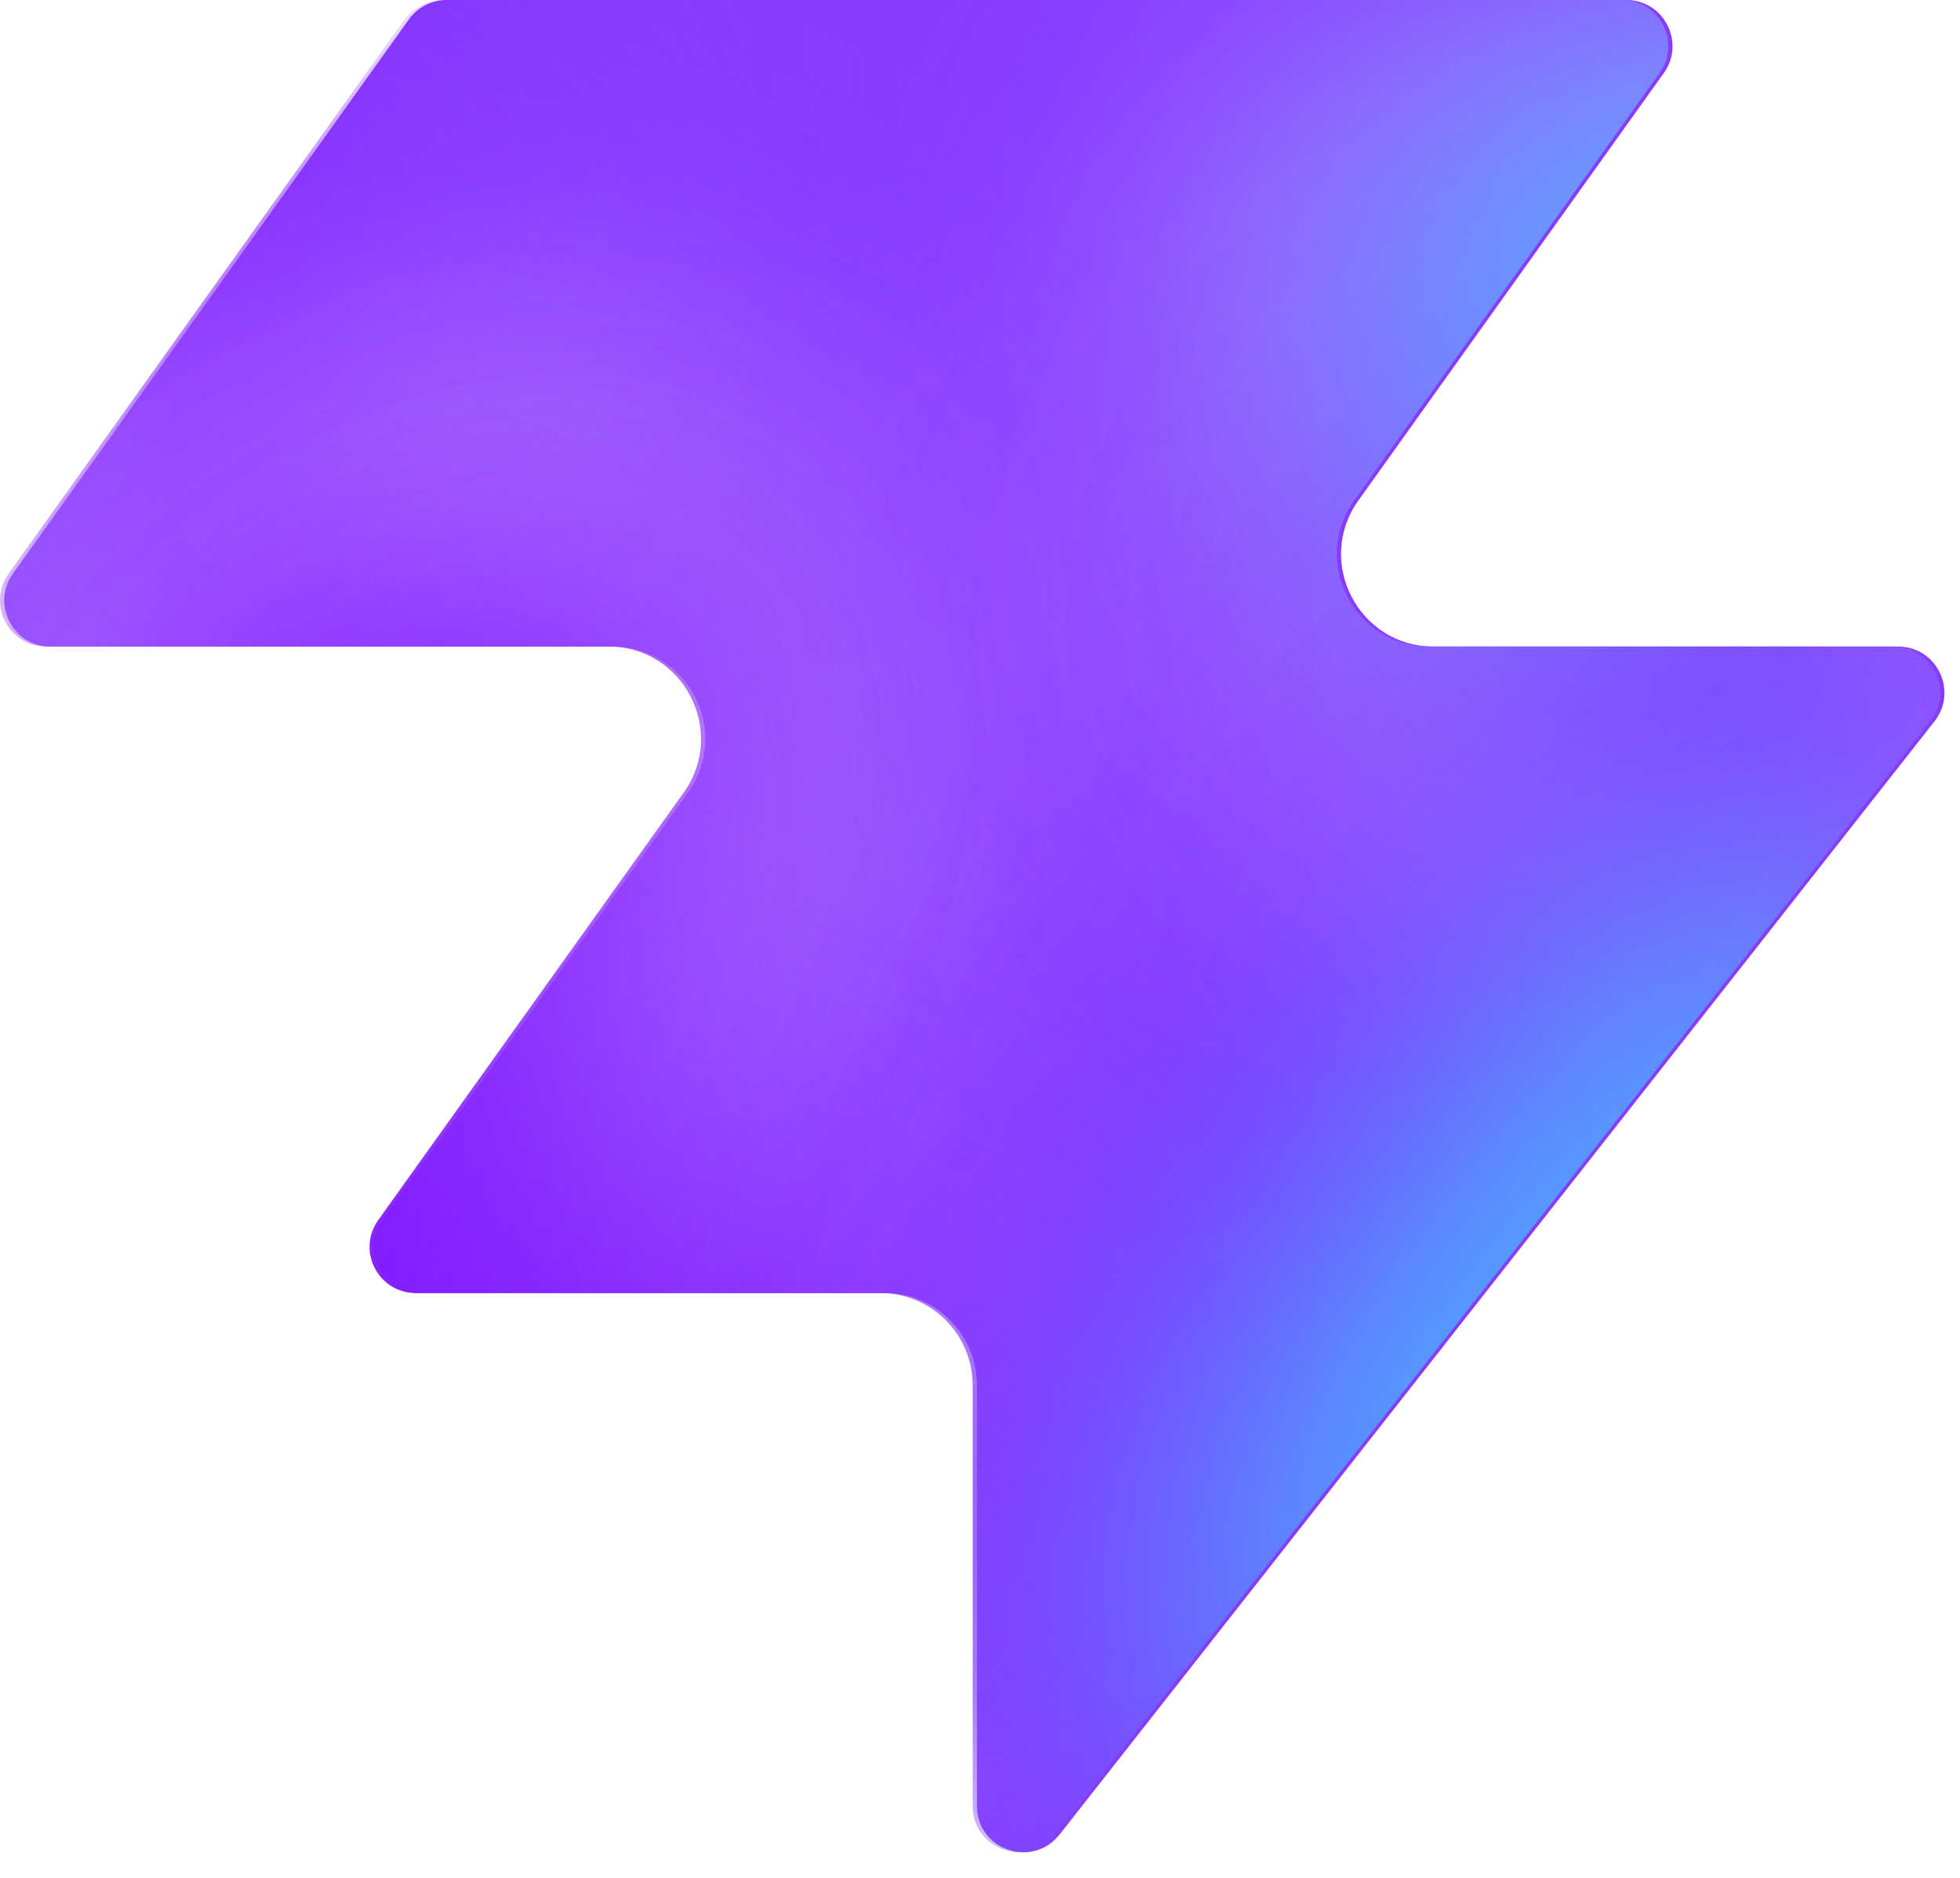
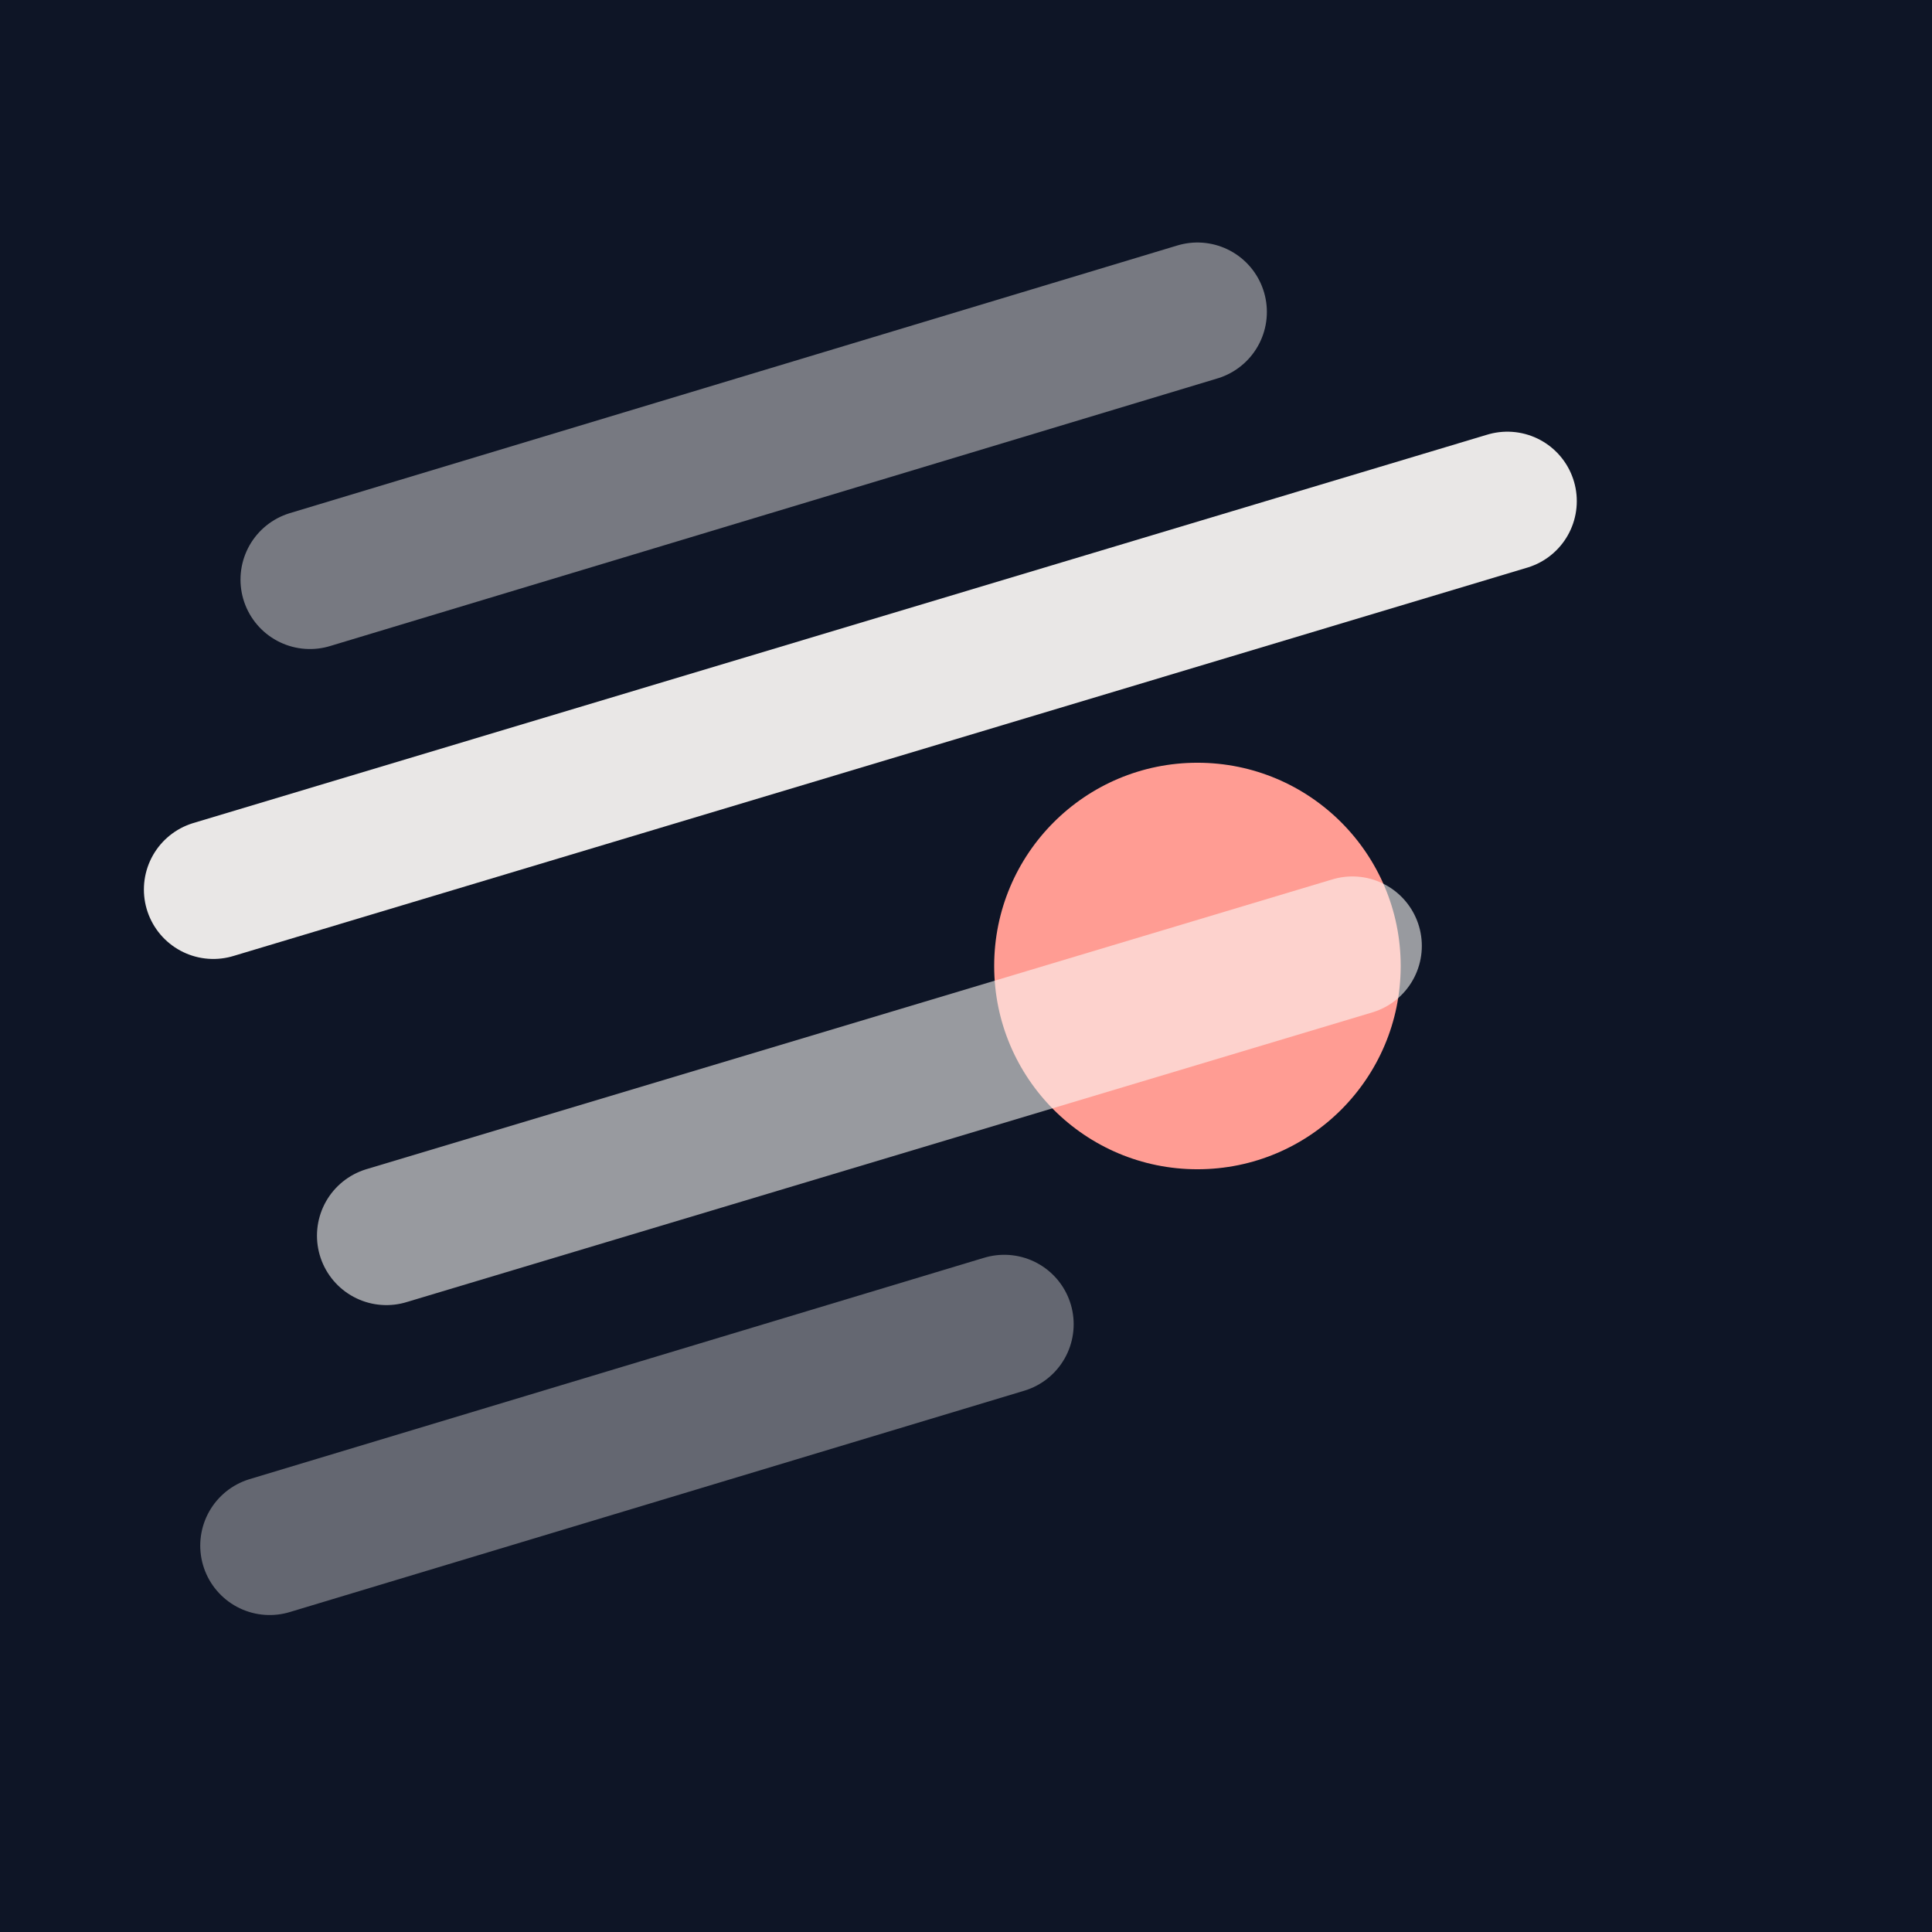
- <svg xmlns="http://www.w3.org/2000/svg" width="48" height="46" fill="none" viewBox="0 0 48 46">
-   <path fill="#863bff" d="M25.946 44.938c-.664.845-2.021.375-2.021-.698V33.937a2.26 2.26 0 0 0-2.262-2.262H10.287c-.92 0-1.456-1.04-.92-1.788l7.48-10.471c1.07-1.497 0-3.578-1.842-3.578H1.237c-.92 0-1.456-1.04-.92-1.788L10.013.474c.214-.297.556-.474.92-.474h28.894c.92 0 1.456 1.04.92 1.788l-7.48 10.471c-1.07 1.498 0 3.579 1.842 3.579h11.377c.943 0 1.473 1.088.89 1.83L25.947 44.94z" style="fill:#863bff;fill:color(display-p3 .525 .23 1);fill-opacity:1" />
-   <mask id="a" width="48" height="46" x="0" y="0" maskUnits="userSpaceOnUse" style="mask-type:alpha">
-     <path fill="#000" d="M25.842 44.938c-.664.844-2.021.375-2.021-.698V33.937a2.26 2.26 0 0 0-2.262-2.262H10.183c-.92 0-1.456-1.04-.92-1.788l7.48-10.471c1.07-1.498 0-3.579-1.842-3.579H1.133c-.92 0-1.456-1.04-.92-1.787L9.91.473c.214-.297.556-.474.92-.474h28.894c.92 0 1.456 1.04.92 1.788l-7.48 10.471c-1.07 1.498 0 3.578 1.842 3.578h11.377c.943 0 1.473 1.088.89 1.832L25.843 44.94z" style="fill:#000;fill-opacity:1" />
-   </mask>
-   <g mask="url(#a)">
-     <g filter="url(#b)">
-       <ellipse cx="5.508" cy="14.704" fill="#ede6ff" rx="5.508" ry="14.704" style="fill:#ede6ff;fill:color(display-p3 .927 .903 1);fill-opacity:1" transform="matrix(.00324 1 1 -.00324 -4.47 31.516)" />
-     </g>
-     <g filter="url(#c)">
-       <ellipse cx="10.399" cy="29.851" fill="#ede6ff" rx="10.399" ry="29.851" style="fill:#ede6ff;fill:color(display-p3 .927 .903 1);fill-opacity:1" transform="matrix(.00324 1 1 -.00324 -39.328 7.883)" />
-     </g>
-     <g filter="url(#d)">
-       <ellipse cx="5.508" cy="30.487" fill="#7e14ff" rx="5.508" ry="30.487" style="fill:#7e14ff;fill:color(display-p3 .492 .077 1);fill-opacity:1" transform="rotate(89.814 -25.913 -14.639)scale(1 -1)" />
-     </g>
-     <g filter="url(#e)">
-       <ellipse cx="5.508" cy="30.599" fill="#7e14ff" rx="5.508" ry="30.599" style="fill:#7e14ff;fill:color(display-p3 .492 .077 1);fill-opacity:1" transform="rotate(89.814 -32.644 -3.334)scale(1 -1)" />
-     </g>
-     <g filter="url(#f)">
-       <ellipse cx="5.508" cy="30.599" fill="#7e14ff" rx="5.508" ry="30.599" style="fill:#7e14ff;fill:color(display-p3 .492 .077 1);fill-opacity:1" transform="matrix(.00324 1 1 -.00324 -34.34 30.47)" />
-     </g>
-     <g filter="url(#g)">
-       <ellipse cx="14.072" cy="22.078" fill="#ede6ff" rx="14.072" ry="22.078" style="fill:#ede6ff;fill:color(display-p3 .927 .903 1);fill-opacity:1" transform="rotate(93.35 24.506 48.493)scale(-1 1)" />
-     </g>
-     <g filter="url(#h)">
-       <ellipse cx="3.47" cy="21.501" fill="#7e14ff" rx="3.47" ry="21.501" style="fill:#7e14ff;fill:color(display-p3 .492 .077 1);fill-opacity:1" transform="rotate(89.009 28.708 47.59)scale(-1 1)" />
-     </g>
-     <g filter="url(#i)">
-       <ellipse cx="3.47" cy="21.501" fill="#7e14ff" rx="3.47" ry="21.501" style="fill:#7e14ff;fill:color(display-p3 .492 .077 1);fill-opacity:1" transform="rotate(89.009 28.708 47.59)scale(-1 1)" />
-     </g>
-     <g filter="url(#j)">
-       <ellipse cx=".387" cy="8.972" fill="#7e14ff" rx="4.407" ry="29.108" style="fill:#7e14ff;fill:color(display-p3 .492 .077 1);fill-opacity:1" transform="rotate(39.51 .387 8.972)" />
-     </g>
-     <g filter="url(#k)">
-       <ellipse cx="47.523" cy="-6.092" fill="#7e14ff" rx="4.407" ry="29.108" style="fill:#7e14ff;fill:color(display-p3 .492 .077 1);fill-opacity:1" transform="rotate(37.892 47.523 -6.092)" />
-     </g>
-     <g filter="url(#l)">
-       <ellipse cx="41.412" cy="6.333" fill="#47bfff" rx="5.971" ry="9.665" style="fill:#47bfff;fill:color(display-p3 .28 .748 1);fill-opacity:1" transform="rotate(37.892 41.412 6.333)" />
-     </g>
-     <g filter="url(#m)">
-       <ellipse cx="-1.879" cy="38.332" fill="#7e14ff" rx="4.407" ry="29.108" style="fill:#7e14ff;fill:color(display-p3 .492 .077 1);fill-opacity:1" transform="rotate(37.892 -1.88 38.332)" />
-     </g>
-     <g filter="url(#n)">
-       <ellipse cx="-1.879" cy="38.332" fill="#7e14ff" rx="4.407" ry="29.108" style="fill:#7e14ff;fill:color(display-p3 .492 .077 1);fill-opacity:1" transform="rotate(37.892 -1.88 38.332)" />
-     </g>
-     <g filter="url(#o)">
-       <ellipse cx="35.651" cy="29.907" fill="#7e14ff" rx="4.407" ry="29.108" style="fill:#7e14ff;fill:color(display-p3 .492 .077 1);fill-opacity:1" transform="rotate(37.892 35.651 29.907)" />
-     </g>
-     <g filter="url(#p)">
-       <ellipse cx="38.418" cy="32.4" fill="#47bfff" rx="5.971" ry="15.297" style="fill:#47bfff;fill:color(display-p3 .28 .748 1);fill-opacity:1" transform="rotate(37.892 38.418 32.4)" />
-     </g>
+ <svg xmlns="http://www.w3.org/2000/svg" viewBox="0 0 96 96" width="96" height="96">
+   <rect width="96" height="96" fill="#0E1526" />
+   <circle cx="59.5" cy="48" r="10.1" fill="#FF9C93" />
+   <g stroke="#FCF9F6" stroke-width="6.9" stroke-linecap="round" fill="none">
+     <line x1="15.4" y1="28.8" x2="59.5" y2="15.5" opacity=".44" />
+     <line x1="10.6" y1="44.2" x2="74.9" y2="24.9" opacity=".92" />
+     <line x1="19.2" y1="61.4" x2="67.2" y2="47.0" opacity=".58" />
+     <line x1="13.4" y1="76.8" x2="49.9" y2="65.8" opacity=".36" />
  </g>
-   <defs>
-     <filter id="b" width="60.045" height="41.654" x="-19.77" y="16.149" color-interpolation-filters="sRGB" filterUnits="userSpaceOnUse">
-       <feFlood flood-opacity="0" result="BackgroundImageFix" />
-       <feBlend in="SourceGraphic" in2="BackgroundImageFix" result="shape" />
-       <feGaussianBlur result="effect1_foregroundBlur_2002_17158" stdDeviation="7.659" />
-     </filter>
-     <filter id="c" width="90.34" height="51.437" x="-54.613" y="-7.533" color-interpolation-filters="sRGB" filterUnits="userSpaceOnUse">
-       <feFlood flood-opacity="0" result="BackgroundImageFix" />
-       <feBlend in="SourceGraphic" in2="BackgroundImageFix" result="shape" />
-       <feGaussianBlur result="effect1_foregroundBlur_2002_17158" stdDeviation="7.659" />
-     </filter>
-     <filter id="d" width="79.355" height="29.4" x="-49.64" y="2.03" color-interpolation-filters="sRGB" filterUnits="userSpaceOnUse">
-       <feFlood flood-opacity="0" result="BackgroundImageFix" />
-       <feBlend in="SourceGraphic" in2="BackgroundImageFix" result="shape" />
-       <feGaussianBlur result="effect1_foregroundBlur_2002_17158" stdDeviation="4.596" />
-     </filter>
-     <filter id="e" width="79.579" height="29.4" x="-45.045" y="20.029" color-interpolation-filters="sRGB" filterUnits="userSpaceOnUse">
-       <feFlood flood-opacity="0" result="BackgroundImageFix" />
-       <feBlend in="SourceGraphic" in2="BackgroundImageFix" result="shape" />
-       <feGaussianBlur result="effect1_foregroundBlur_2002_17158" stdDeviation="4.596" />
-     </filter>
-     <filter id="f" width="79.579" height="29.4" x="-43.513" y="21.178" color-interpolation-filters="sRGB" filterUnits="userSpaceOnUse">
-       <feFlood flood-opacity="0" result="BackgroundImageFix" />
-       <feBlend in="SourceGraphic" in2="BackgroundImageFix" result="shape" />
-       <feGaussianBlur result="effect1_foregroundBlur_2002_17158" stdDeviation="4.596" />
-     </filter>
-     <filter id="g" width="74.749" height="58.852" x="15.756" y="-17.901" color-interpolation-filters="sRGB" filterUnits="userSpaceOnUse">
-       <feFlood flood-opacity="0" result="BackgroundImageFix" />
-       <feBlend in="SourceGraphic" in2="BackgroundImageFix" result="shape" />
-       <feGaussianBlur result="effect1_foregroundBlur_2002_17158" stdDeviation="7.659" />
-     </filter>
-     <filter id="h" width="61.377" height="25.362" x="23.548" y="2.284" color-interpolation-filters="sRGB" filterUnits="userSpaceOnUse">
-       <feFlood flood-opacity="0" result="BackgroundImageFix" />
-       <feBlend in="SourceGraphic" in2="BackgroundImageFix" result="shape" />
-       <feGaussianBlur result="effect1_foregroundBlur_2002_17158" stdDeviation="4.596" />
-     </filter>
-     <filter id="i" width="61.377" height="25.362" x="23.548" y="2.284" color-interpolation-filters="sRGB" filterUnits="userSpaceOnUse">
-       <feFlood flood-opacity="0" result="BackgroundImageFix" />
-       <feBlend in="SourceGraphic" in2="BackgroundImageFix" result="shape" />
-       <feGaussianBlur result="effect1_foregroundBlur_2002_17158" stdDeviation="4.596" />
-     </filter>
-     <filter id="j" width="56.045" height="63.649" x="-27.636" y="-22.853" color-interpolation-filters="sRGB" filterUnits="userSpaceOnUse">
-       <feFlood flood-opacity="0" result="BackgroundImageFix" />
-       <feBlend in="SourceGraphic" in2="BackgroundImageFix" result="shape" />
-       <feGaussianBlur result="effect1_foregroundBlur_2002_17158" stdDeviation="4.596" />
-     </filter>
-     <filter id="k" width="54.814" height="64.646" x="20.116" y="-38.415" color-interpolation-filters="sRGB" filterUnits="userSpaceOnUse">
-       <feFlood flood-opacity="0" result="BackgroundImageFix" />
-       <feBlend in="SourceGraphic" in2="BackgroundImageFix" result="shape" />
-       <feGaussianBlur result="effect1_foregroundBlur_2002_17158" stdDeviation="4.596" />
-     </filter>
-     <filter id="l" width="33.541" height="35.313" x="24.641" y="-11.323" color-interpolation-filters="sRGB" filterUnits="userSpaceOnUse">
-       <feFlood flood-opacity="0" result="BackgroundImageFix" />
-       <feBlend in="SourceGraphic" in2="BackgroundImageFix" result="shape" />
-       <feGaussianBlur result="effect1_foregroundBlur_2002_17158" stdDeviation="4.596" />
-     </filter>
-     <filter id="m" width="54.814" height="64.646" x="-29.286" y="6.009" color-interpolation-filters="sRGB" filterUnits="userSpaceOnUse">
-       <feFlood flood-opacity="0" result="BackgroundImageFix" />
-       <feBlend in="SourceGraphic" in2="BackgroundImageFix" result="shape" />
-       <feGaussianBlur result="effect1_foregroundBlur_2002_17158" stdDeviation="4.596" />
-     </filter>
-     <filter id="n" width="54.814" height="64.646" x="-29.286" y="6.009" color-interpolation-filters="sRGB" filterUnits="userSpaceOnUse">
-       <feFlood flood-opacity="0" result="BackgroundImageFix" />
-       <feBlend in="SourceGraphic" in2="BackgroundImageFix" result="shape" />
-       <feGaussianBlur result="effect1_foregroundBlur_2002_17158" stdDeviation="4.596" />
-     </filter>
-     <filter id="o" width="54.814" height="64.646" x="8.244" y="-2.416" color-interpolation-filters="sRGB" filterUnits="userSpaceOnUse">
-       <feFlood flood-opacity="0" result="BackgroundImageFix" />
-       <feBlend in="SourceGraphic" in2="BackgroundImageFix" result="shape" />
-       <feGaussianBlur result="effect1_foregroundBlur_2002_17158" stdDeviation="4.596" />
-     </filter>
-     <filter id="p" width="39.409" height="43.623" x="18.713" y="10.588" color-interpolation-filters="sRGB" filterUnits="userSpaceOnUse">
-       <feFlood flood-opacity="0" result="BackgroundImageFix" />
-       <feBlend in="SourceGraphic" in2="BackgroundImageFix" result="shape" />
-       <feGaussianBlur result="effect1_foregroundBlur_2002_17158" stdDeviation="4.596" />
-     </filter>
-   </defs>
</svg>
